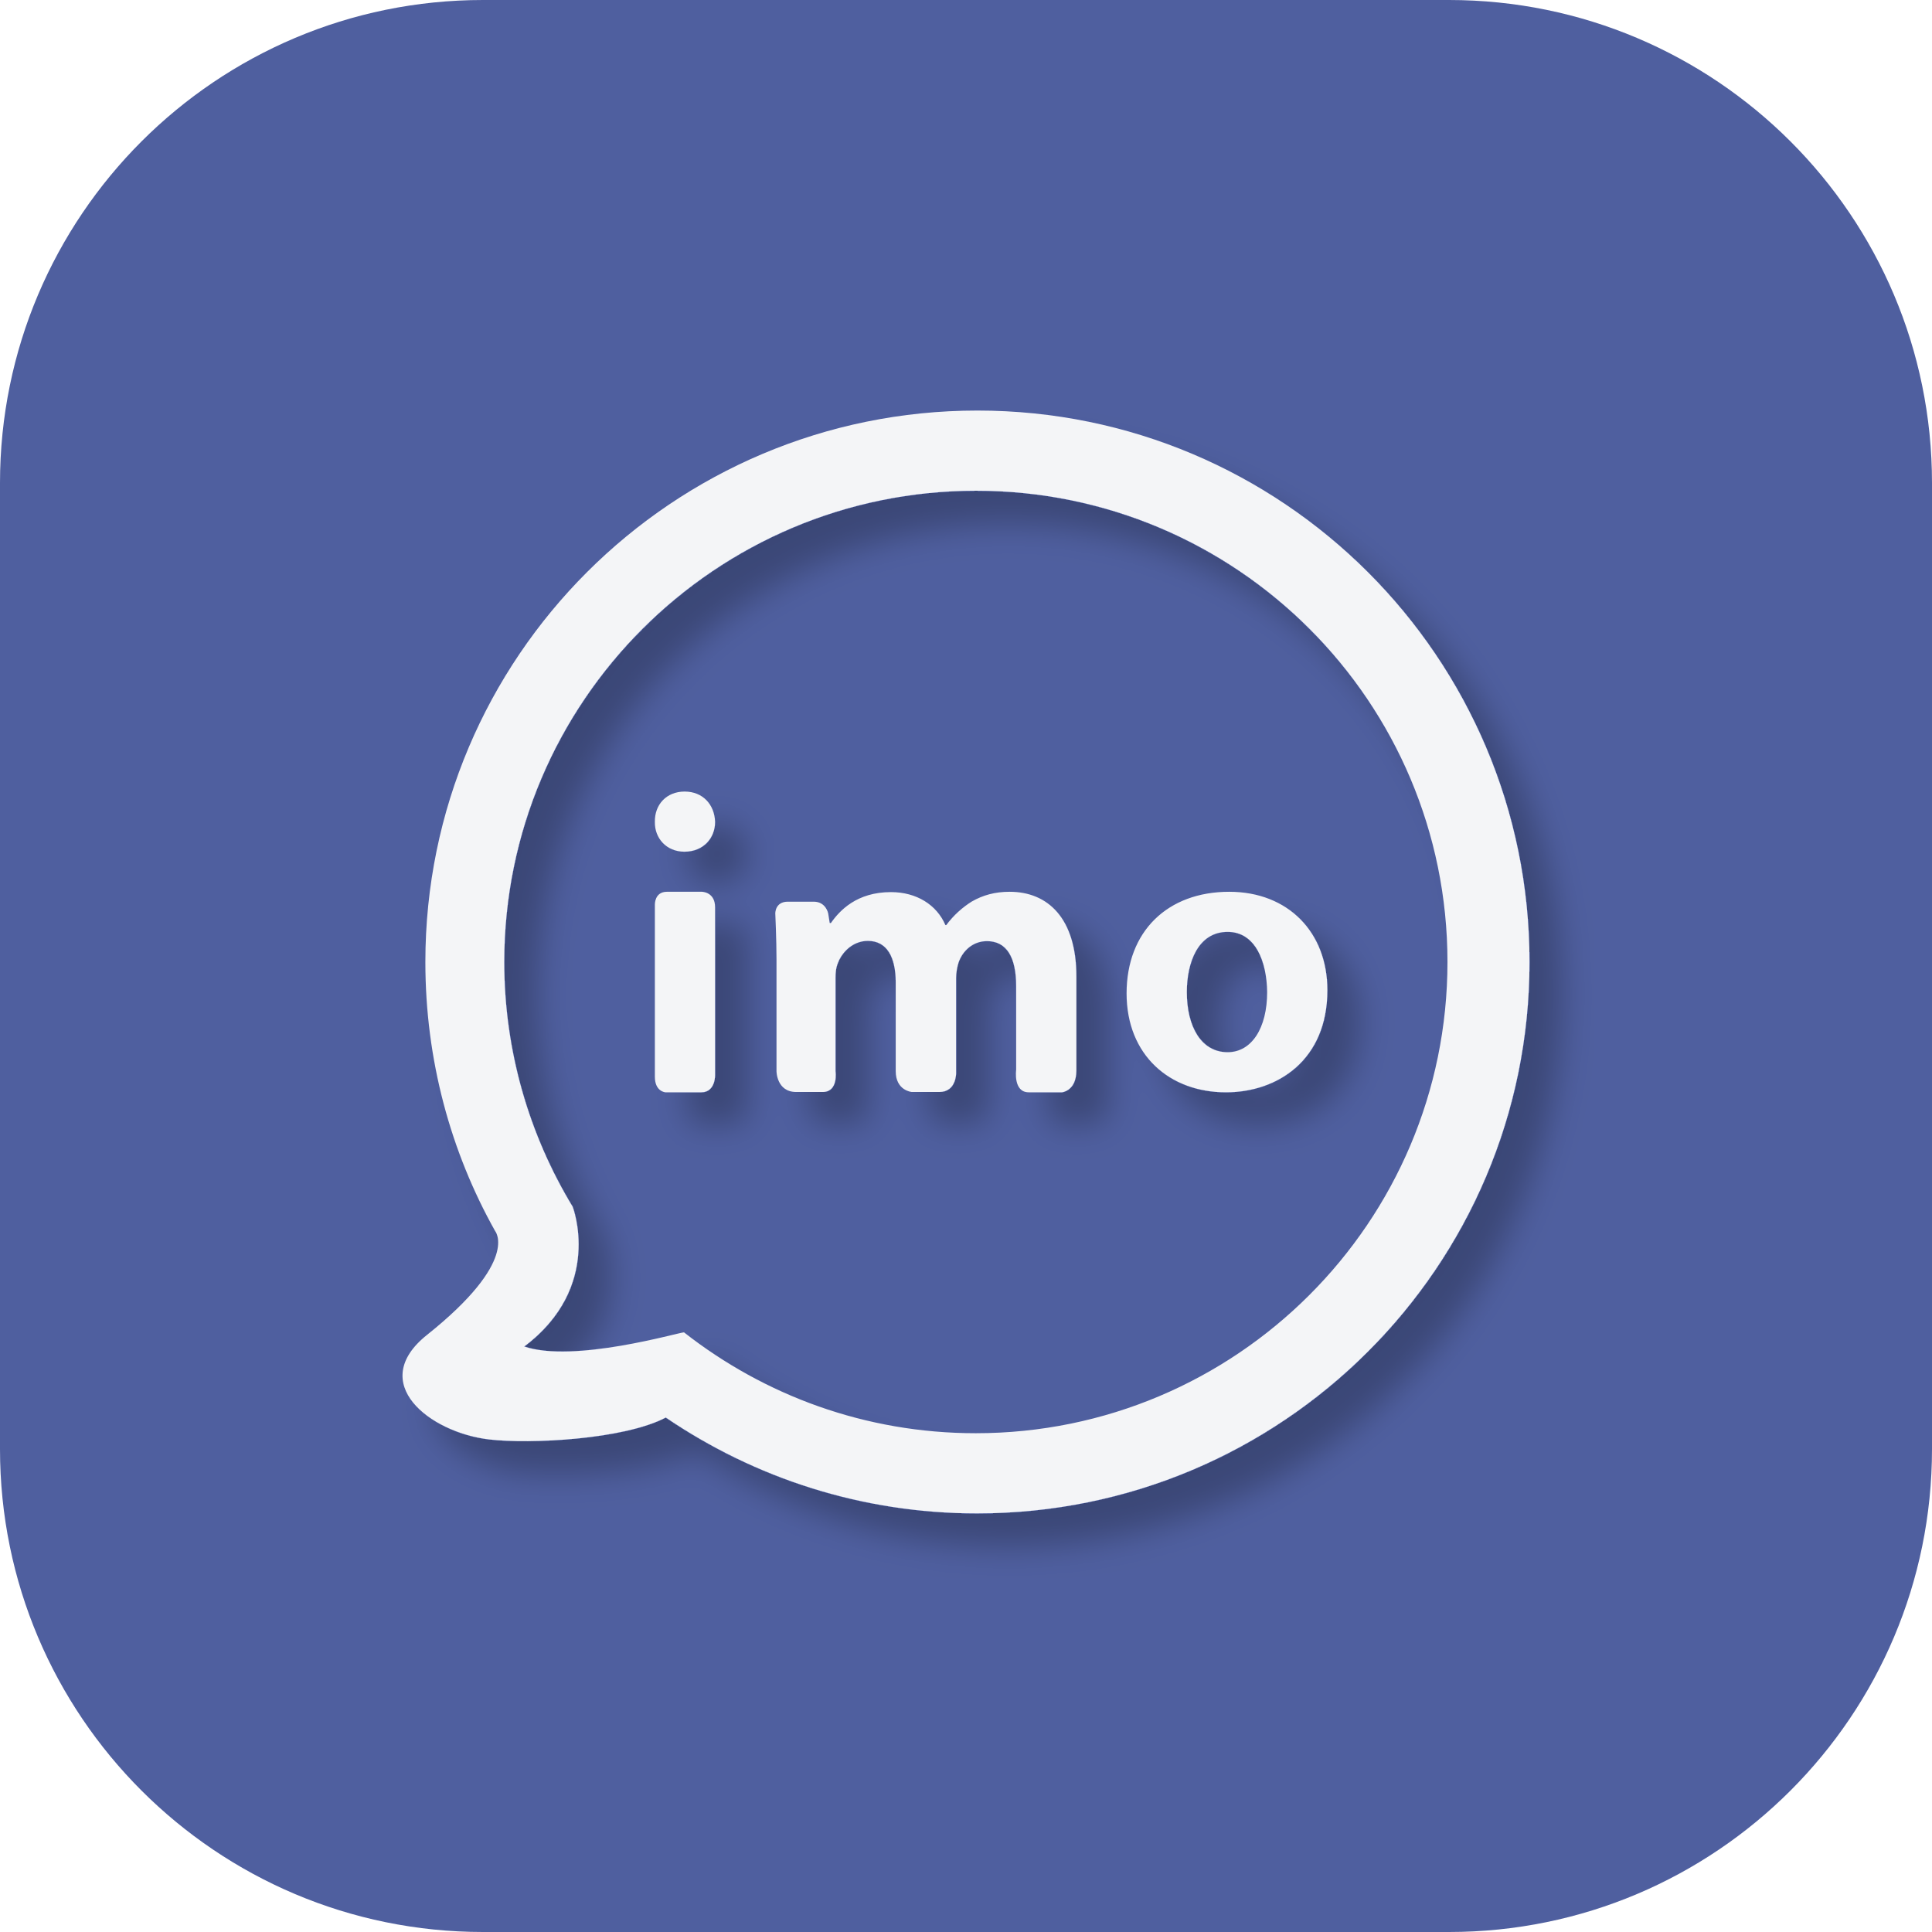
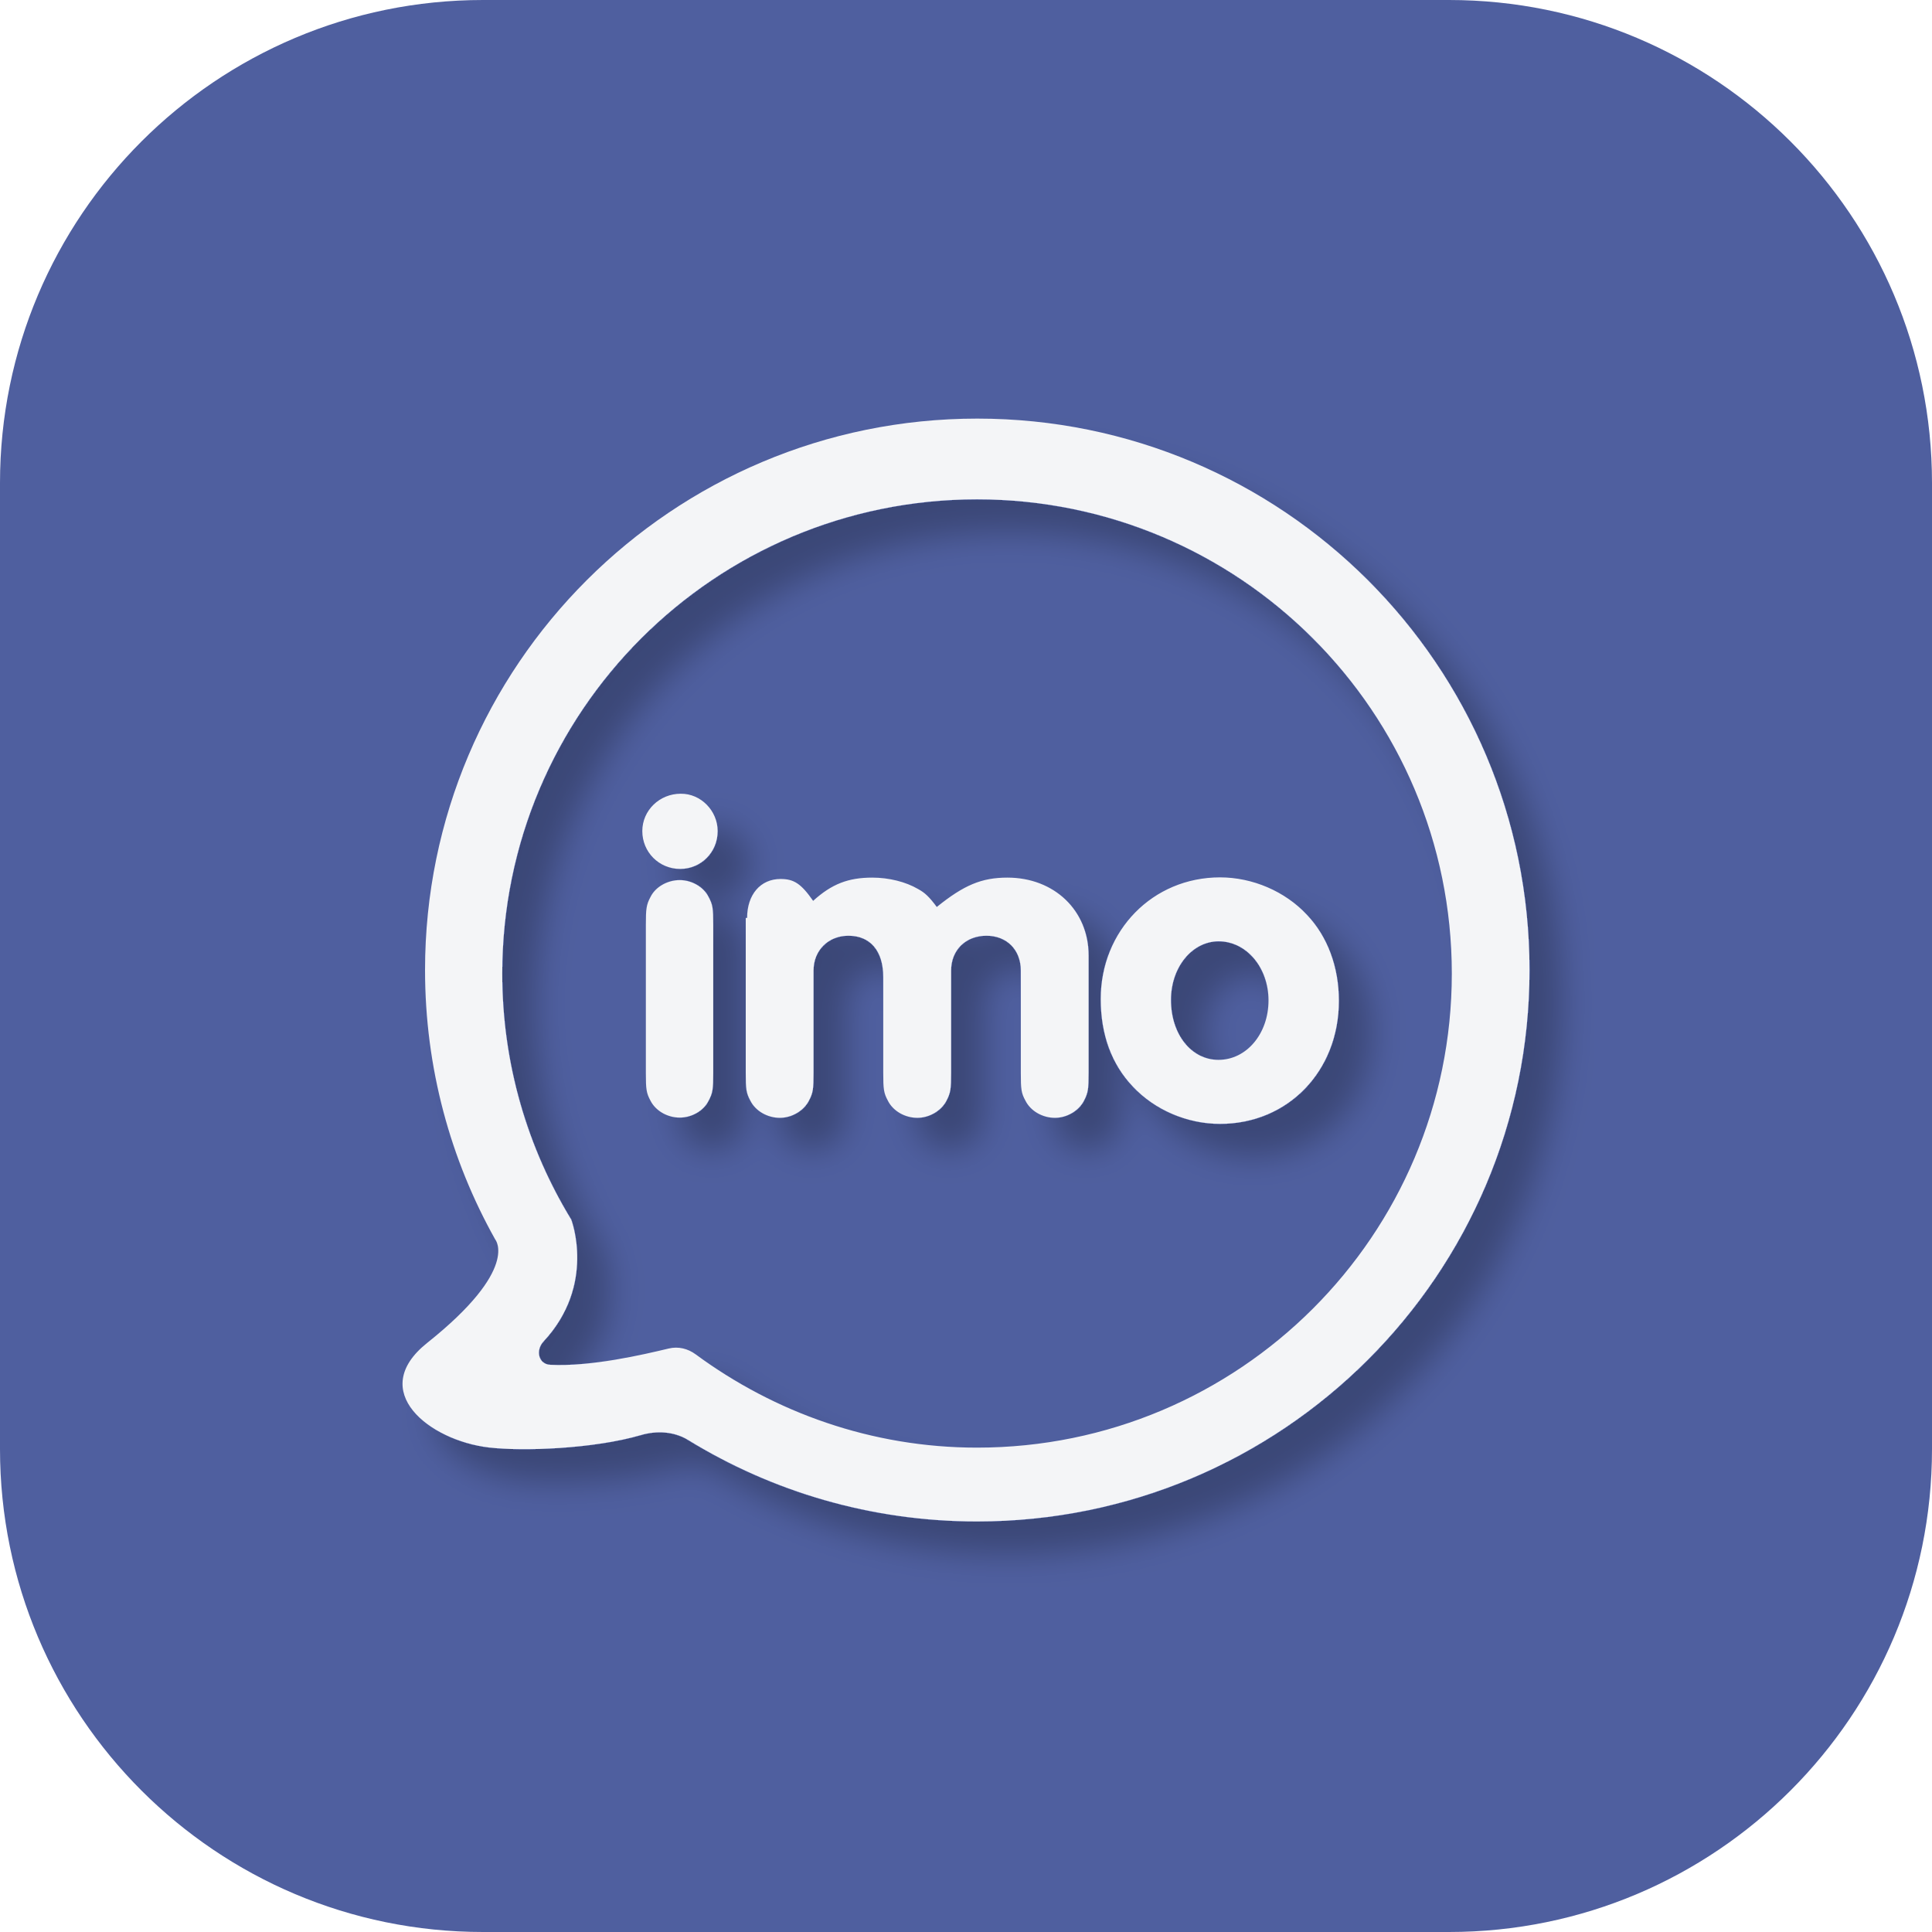
<svg xmlns="http://www.w3.org/2000/svg" width="24" height="24" viewBox="0 0 24 24" fill="none">
  <rect width="24" height="24" rx="6" fill="#4F5F9F" />
-   <g filter="url(#filter0_d_279_758)">
-     <path d="M12.142 5.1C8.355 5.1 5.284 8.167 5.284 11.95C5.284 13.168 5.599 14.309 6.151 15.293C6.151 15.293 6.461 15.66 5.304 16.583C4.556 17.18 5.334 17.793 6.074 17.881C6.584 17.942 7.753 17.881 8.271 17.609C9.375 18.36 10.705 18.8 12.138 18.8C15.926 18.8 19 15.733 19 11.95C19 8.167 15.93 5.1 12.142 5.1ZM12.125 6.096C15.363 6.096 17.981 8.719 17.981 11.95C17.981 15.181 15.356 17.804 12.121 17.804C10.753 17.804 9.496 17.335 8.497 16.551C8.432 16.551 7.129 16.936 6.512 16.727C7.499 15.984 7.114 14.991 7.114 14.991C6.577 14.104 6.264 13.061 6.264 11.95C6.264 8.719 8.89 6.096 12.125 6.096ZM8.505 9.833C8.279 9.833 8.131 9.995 8.135 10.21C8.131 10.413 8.279 10.58 8.502 10.58C8.735 10.58 8.883 10.413 8.883 10.21C8.876 9.995 8.731 9.833 8.505 9.833ZM8.284 11.078C8.131 11.078 8.135 11.236 8.135 11.236V13.376C8.135 13.561 8.266 13.569 8.266 13.569H8.711C8.894 13.569 8.883 13.345 8.883 13.345V11.271C8.883 11.078 8.718 11.078 8.718 11.078H8.284ZM12.542 11.078C12.359 11.078 12.21 11.12 12.072 11.199C11.958 11.27 11.847 11.368 11.755 11.492H11.744C11.637 11.24 11.385 11.082 11.068 11.082C10.643 11.082 10.43 11.311 10.322 11.466H10.307L10.288 11.347C10.288 11.347 10.261 11.201 10.108 11.201H9.787C9.627 11.201 9.631 11.347 9.631 11.347C9.631 11.347 9.646 11.676 9.646 11.914V13.306C9.646 13.306 9.646 13.565 9.891 13.565H10.219C10.418 13.565 10.379 13.306 10.379 13.306V12.151C10.379 12.091 10.383 12.023 10.409 11.962C10.455 11.838 10.586 11.688 10.781 11.688C11.022 11.688 11.127 11.895 11.127 12.203V13.306C11.127 13.55 11.327 13.565 11.327 13.565H11.668C11.882 13.565 11.877 13.328 11.877 13.328V12.147C11.877 12.09 11.889 12.011 11.908 11.955C11.958 11.812 12.084 11.691 12.26 11.691C12.508 11.691 12.623 11.895 12.623 12.248V13.29C12.623 13.29 12.584 13.569 12.779 13.569H13.192C13.192 13.569 13.368 13.554 13.371 13.302V12.132C13.371 11.405 13.016 11.078 12.542 11.078ZM15.27 11.078C14.503 11.078 13.995 11.57 13.995 12.34C13.995 13.11 14.532 13.569 15.229 13.569C15.87 13.569 16.489 13.169 16.489 12.3C16.489 11.582 16.003 11.078 15.27 11.078ZM15.25 11.576C15.599 11.576 15.737 11.95 15.741 12.324C15.741 12.77 15.549 13.071 15.25 13.071C14.92 13.071 14.743 12.751 14.743 12.324C14.743 11.958 14.881 11.576 15.25 11.576Z" fill="#F4F5F7" />
+   <g filter="url(#filter0_d_323_972)">
+     <path d="M12.14 5.2C15.929 5.2 19 8.265 19 12.05C19 15.835 15.926 18.9 12.137 18.9C10.821 18.9 9.592 18.529 8.548 17.888C8.374 17.781 8.157 17.77 7.962 17.827C7.378 17.998 6.497 18.031 6.073 17.981C5.333 17.894 4.557 17.282 5.304 16.684C6.463 15.762 6.152 15.397 6.152 15.397C5.597 14.408 5.28 13.265 5.28 12.05C5.28 8.268 8.351 5.2 12.14 5.2ZM12.137 6.203C8.88 6.203 6.239 8.84 6.239 12.094C6.239 13.213 6.553 14.26 7.096 15.15C7.096 15.15 7.409 15.959 6.752 16.664C6.651 16.772 6.687 16.946 6.834 16.954C7.336 16.98 7.989 16.828 8.306 16.752C8.426 16.723 8.544 16.752 8.643 16.825C9.62 17.545 10.829 17.983 12.137 17.983C15.394 17.983 18.035 15.347 18.035 12.094C18.035 8.84 15.394 6.203 12.137 6.203ZM15.156 10.899C15.56 10.899 15.964 11.073 16.234 11.363C16.493 11.635 16.632 12.015 16.632 12.433C16.632 13.306 15.999 13.961 15.156 13.961C14.746 13.961 14.343 13.787 14.072 13.497C13.808 13.219 13.674 12.85 13.674 12.41C13.674 11.56 14.319 10.899 15.156 10.899ZM12.515 10.902C13.096 10.902 13.523 11.31 13.523 11.87V13.326C13.523 13.526 13.517 13.575 13.465 13.674C13.401 13.799 13.253 13.886 13.105 13.886C12.951 13.886 12.803 13.802 12.739 13.674C12.686 13.578 12.681 13.532 12.681 13.326V12.056C12.681 11.8 12.509 11.624 12.254 11.624C11.998 11.624 11.815 11.8 11.815 12.056V13.326C11.815 13.526 11.809 13.575 11.757 13.674C11.693 13.799 11.544 13.886 11.396 13.886C11.242 13.886 11.094 13.802 11.03 13.674C10.978 13.578 10.972 13.532 10.972 13.326V12.137C10.972 11.812 10.812 11.624 10.539 11.624C10.289 11.624 10.106 11.806 10.106 12.056V13.326C10.106 13.526 10.101 13.575 10.048 13.674C9.984 13.799 9.836 13.886 9.688 13.886C9.534 13.886 9.386 13.802 9.322 13.674C9.27 13.578 9.264 13.532 9.264 13.326V11.403H9.281C9.281 11.113 9.447 10.919 9.697 10.919C9.862 10.919 9.952 10.977 10.101 11.191C10.333 10.98 10.539 10.902 10.836 10.902C11.042 10.902 11.251 10.954 11.405 11.044C11.489 11.09 11.542 11.139 11.637 11.267C11.975 10.994 12.195 10.902 12.515 10.902ZM8.444 10.933C8.593 10.933 8.741 11.018 8.802 11.142C8.854 11.238 8.86 11.284 8.86 11.487V13.329C8.86 13.526 8.854 13.578 8.802 13.674C8.741 13.799 8.593 13.883 8.444 13.883C8.29 13.883 8.145 13.799 8.081 13.674C8.029 13.578 8.023 13.532 8.023 13.329V11.487C8.023 11.29 8.029 11.238 8.081 11.142C8.142 11.018 8.29 10.933 8.444 10.933ZM15.136 11.693C14.807 11.696 14.546 12.015 14.546 12.421C14.546 12.85 14.799 13.166 15.136 13.166C15.484 13.166 15.758 12.842 15.758 12.427C15.758 12.021 15.487 11.693 15.136 11.693ZM8.456 9.86C8.706 9.857 8.915 10.072 8.915 10.324C8.915 10.588 8.706 10.794 8.45 10.794C8.186 10.794 7.979 10.585 7.979 10.324C7.979 10.066 8.194 9.86 8.456 9.86Z" fill="#F4F5F7" />
  </g>
  <defs>
-     <filter id="filter0_d_279_758" x="5" y="5.1" width="14.8" height="14.5" filterUnits="userSpaceOnUse" color-interpolation-filters="sRGB">
+     <filter id="filter0_d_323_972" x="5" y="5.2" width="14.8" height="14.5" filterUnits="userSpaceOnUse" color-interpolation-filters="sRGB">
      <feFlood flood-opacity="0" result="BackgroundImageFix" />
      <feColorMatrix in="SourceAlpha" type="matrix" values="0 0 0 0 0 0 0 0 0 0 0 0 0 0 0 0 0 0 127 0" result="hardAlpha" />
      <feOffset dx="0.4" dy="0.4" />
      <feGaussianBlur stdDeviation="0.2" />
      <feComposite in2="hardAlpha" operator="out" />
      <feColorMatrix type="matrix" values="0 0 0 0 0 0 0 0 0 0 0 0 0 0 0 0 0 0 0.25 0" />
-       <feBlend mode="normal" in2="BackgroundImageFix" result="effect1_dropShadow_279_758" />
-       <feBlend mode="normal" in="SourceGraphic" in2="effect1_dropShadow_279_758" result="shape" />
+       <feBlend mode="normal" in2="BackgroundImageFix" result="effect1_dropShadow_323_972" />
+       <feBlend mode="normal" in="SourceGraphic" in2="effect1_dropShadow_323_972" result="shape" />
    </filter>
  </defs>
</svg>
